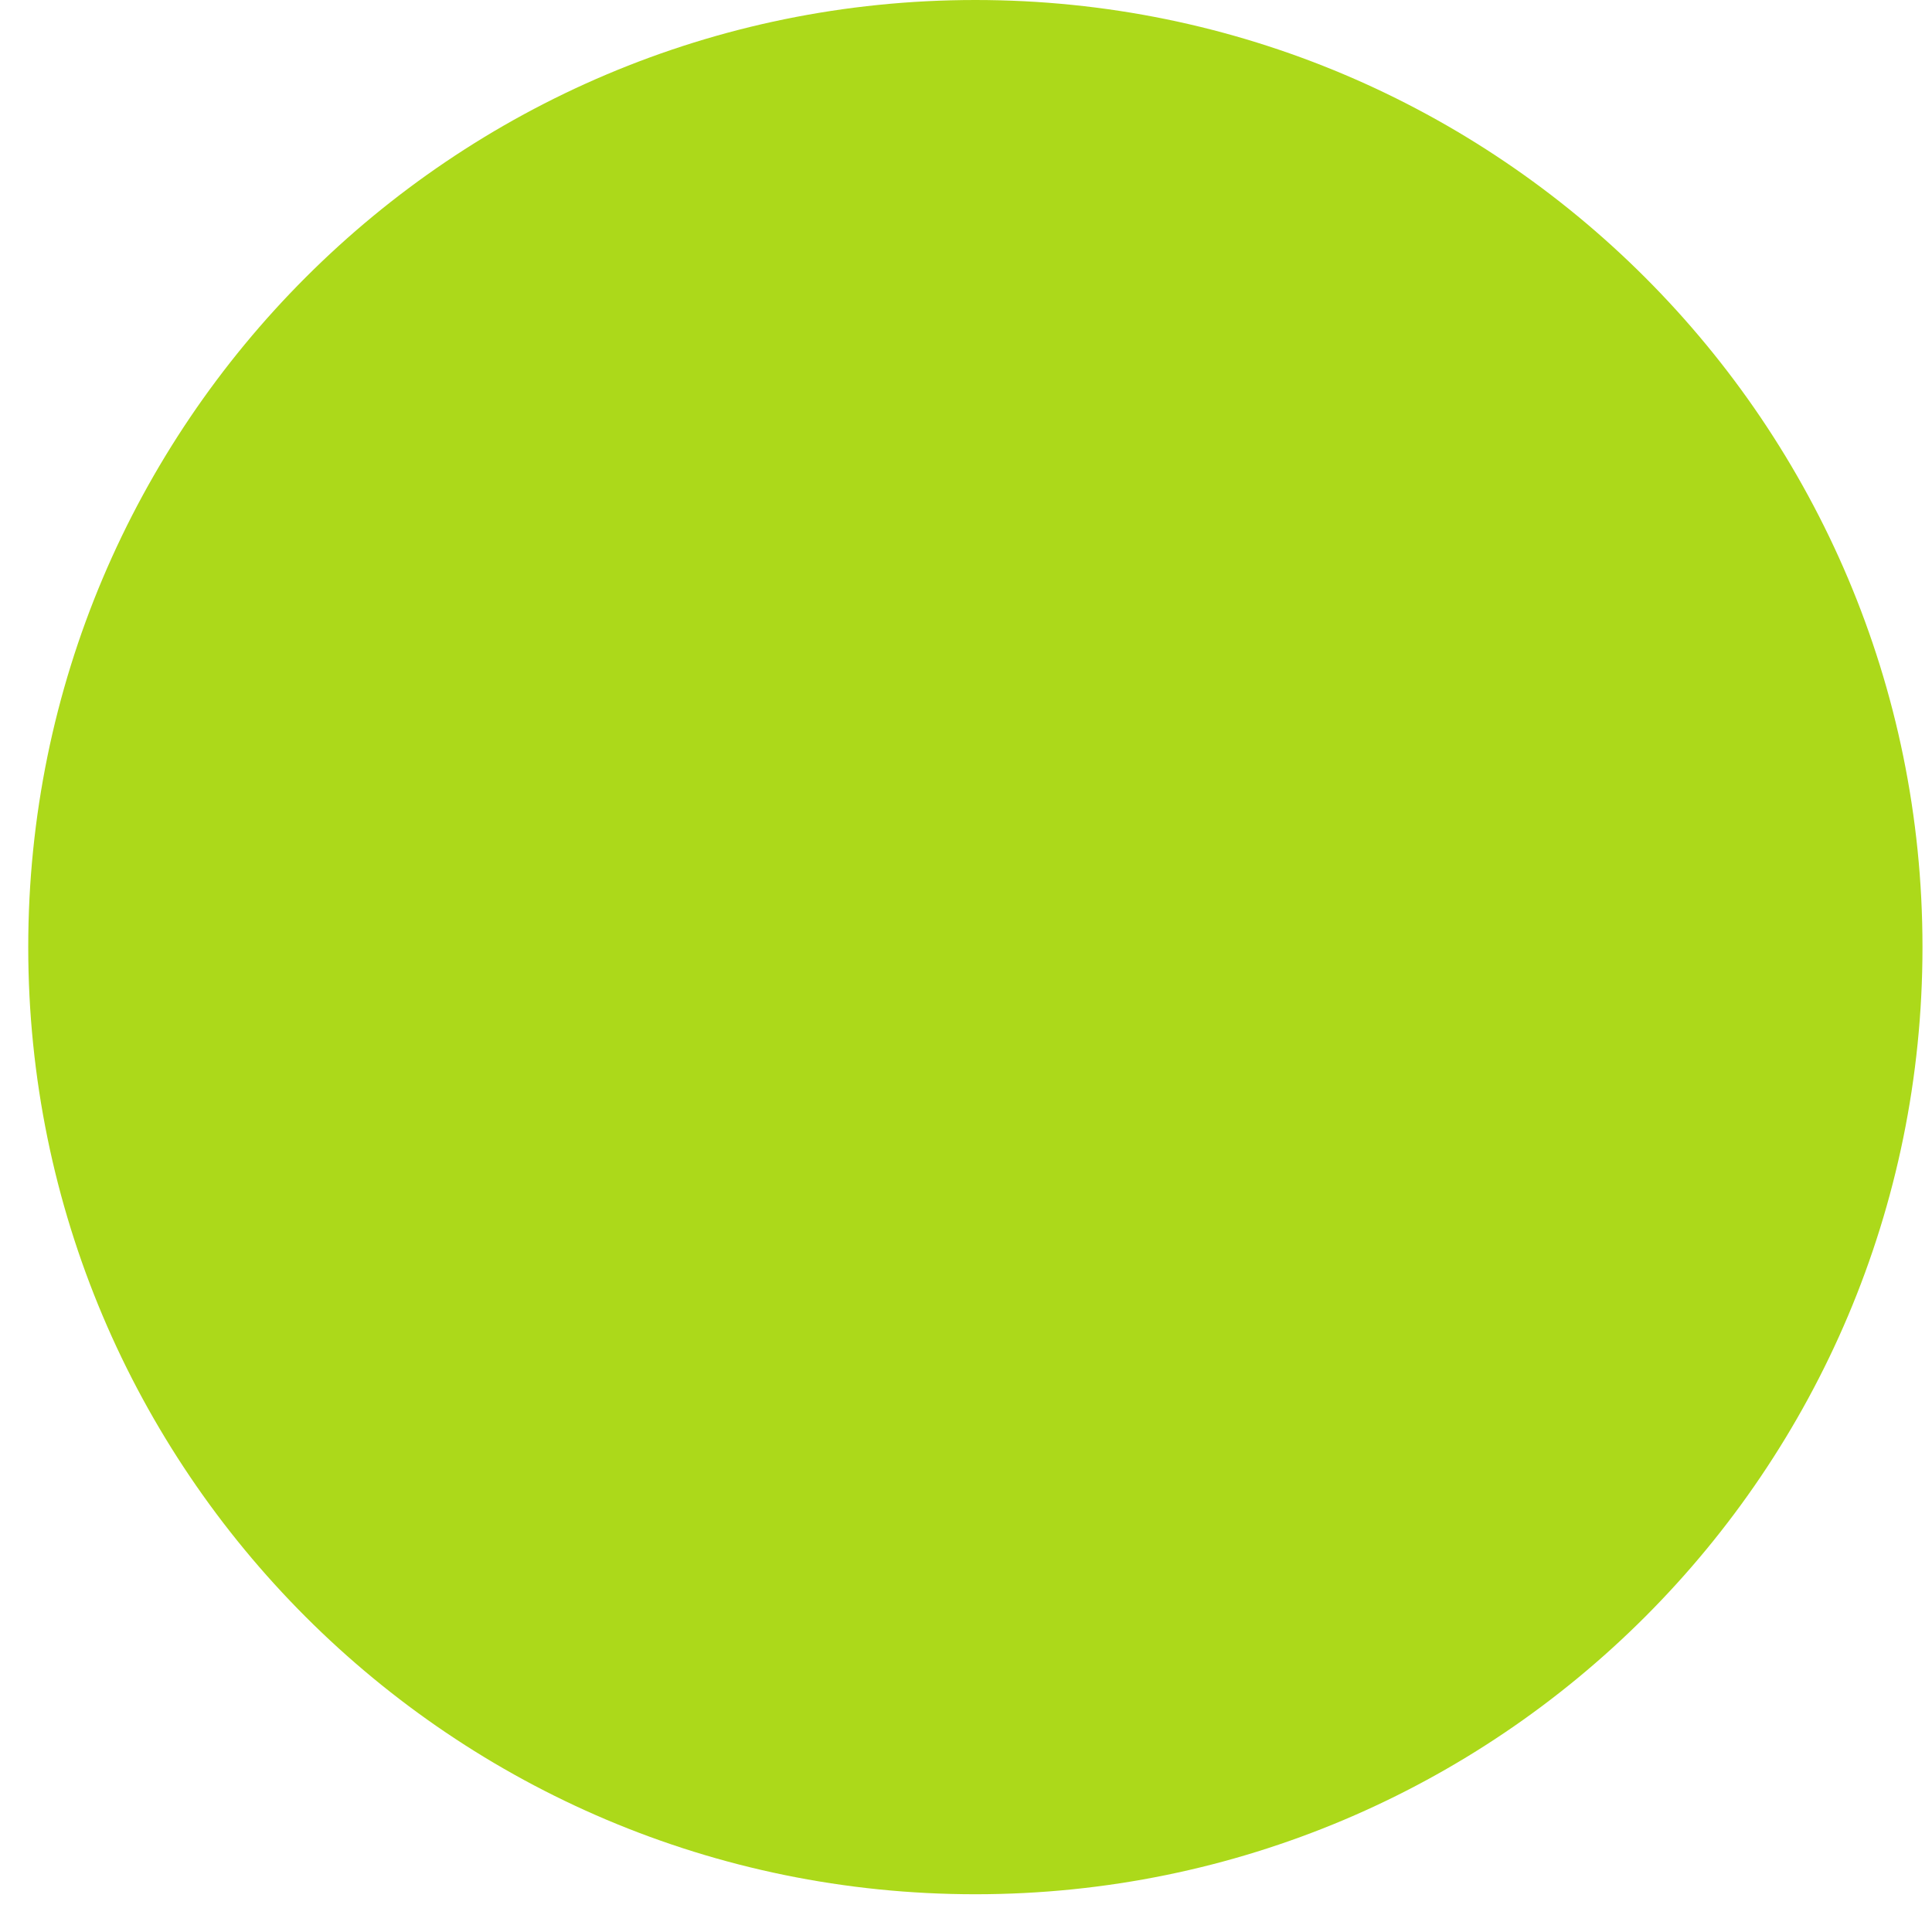
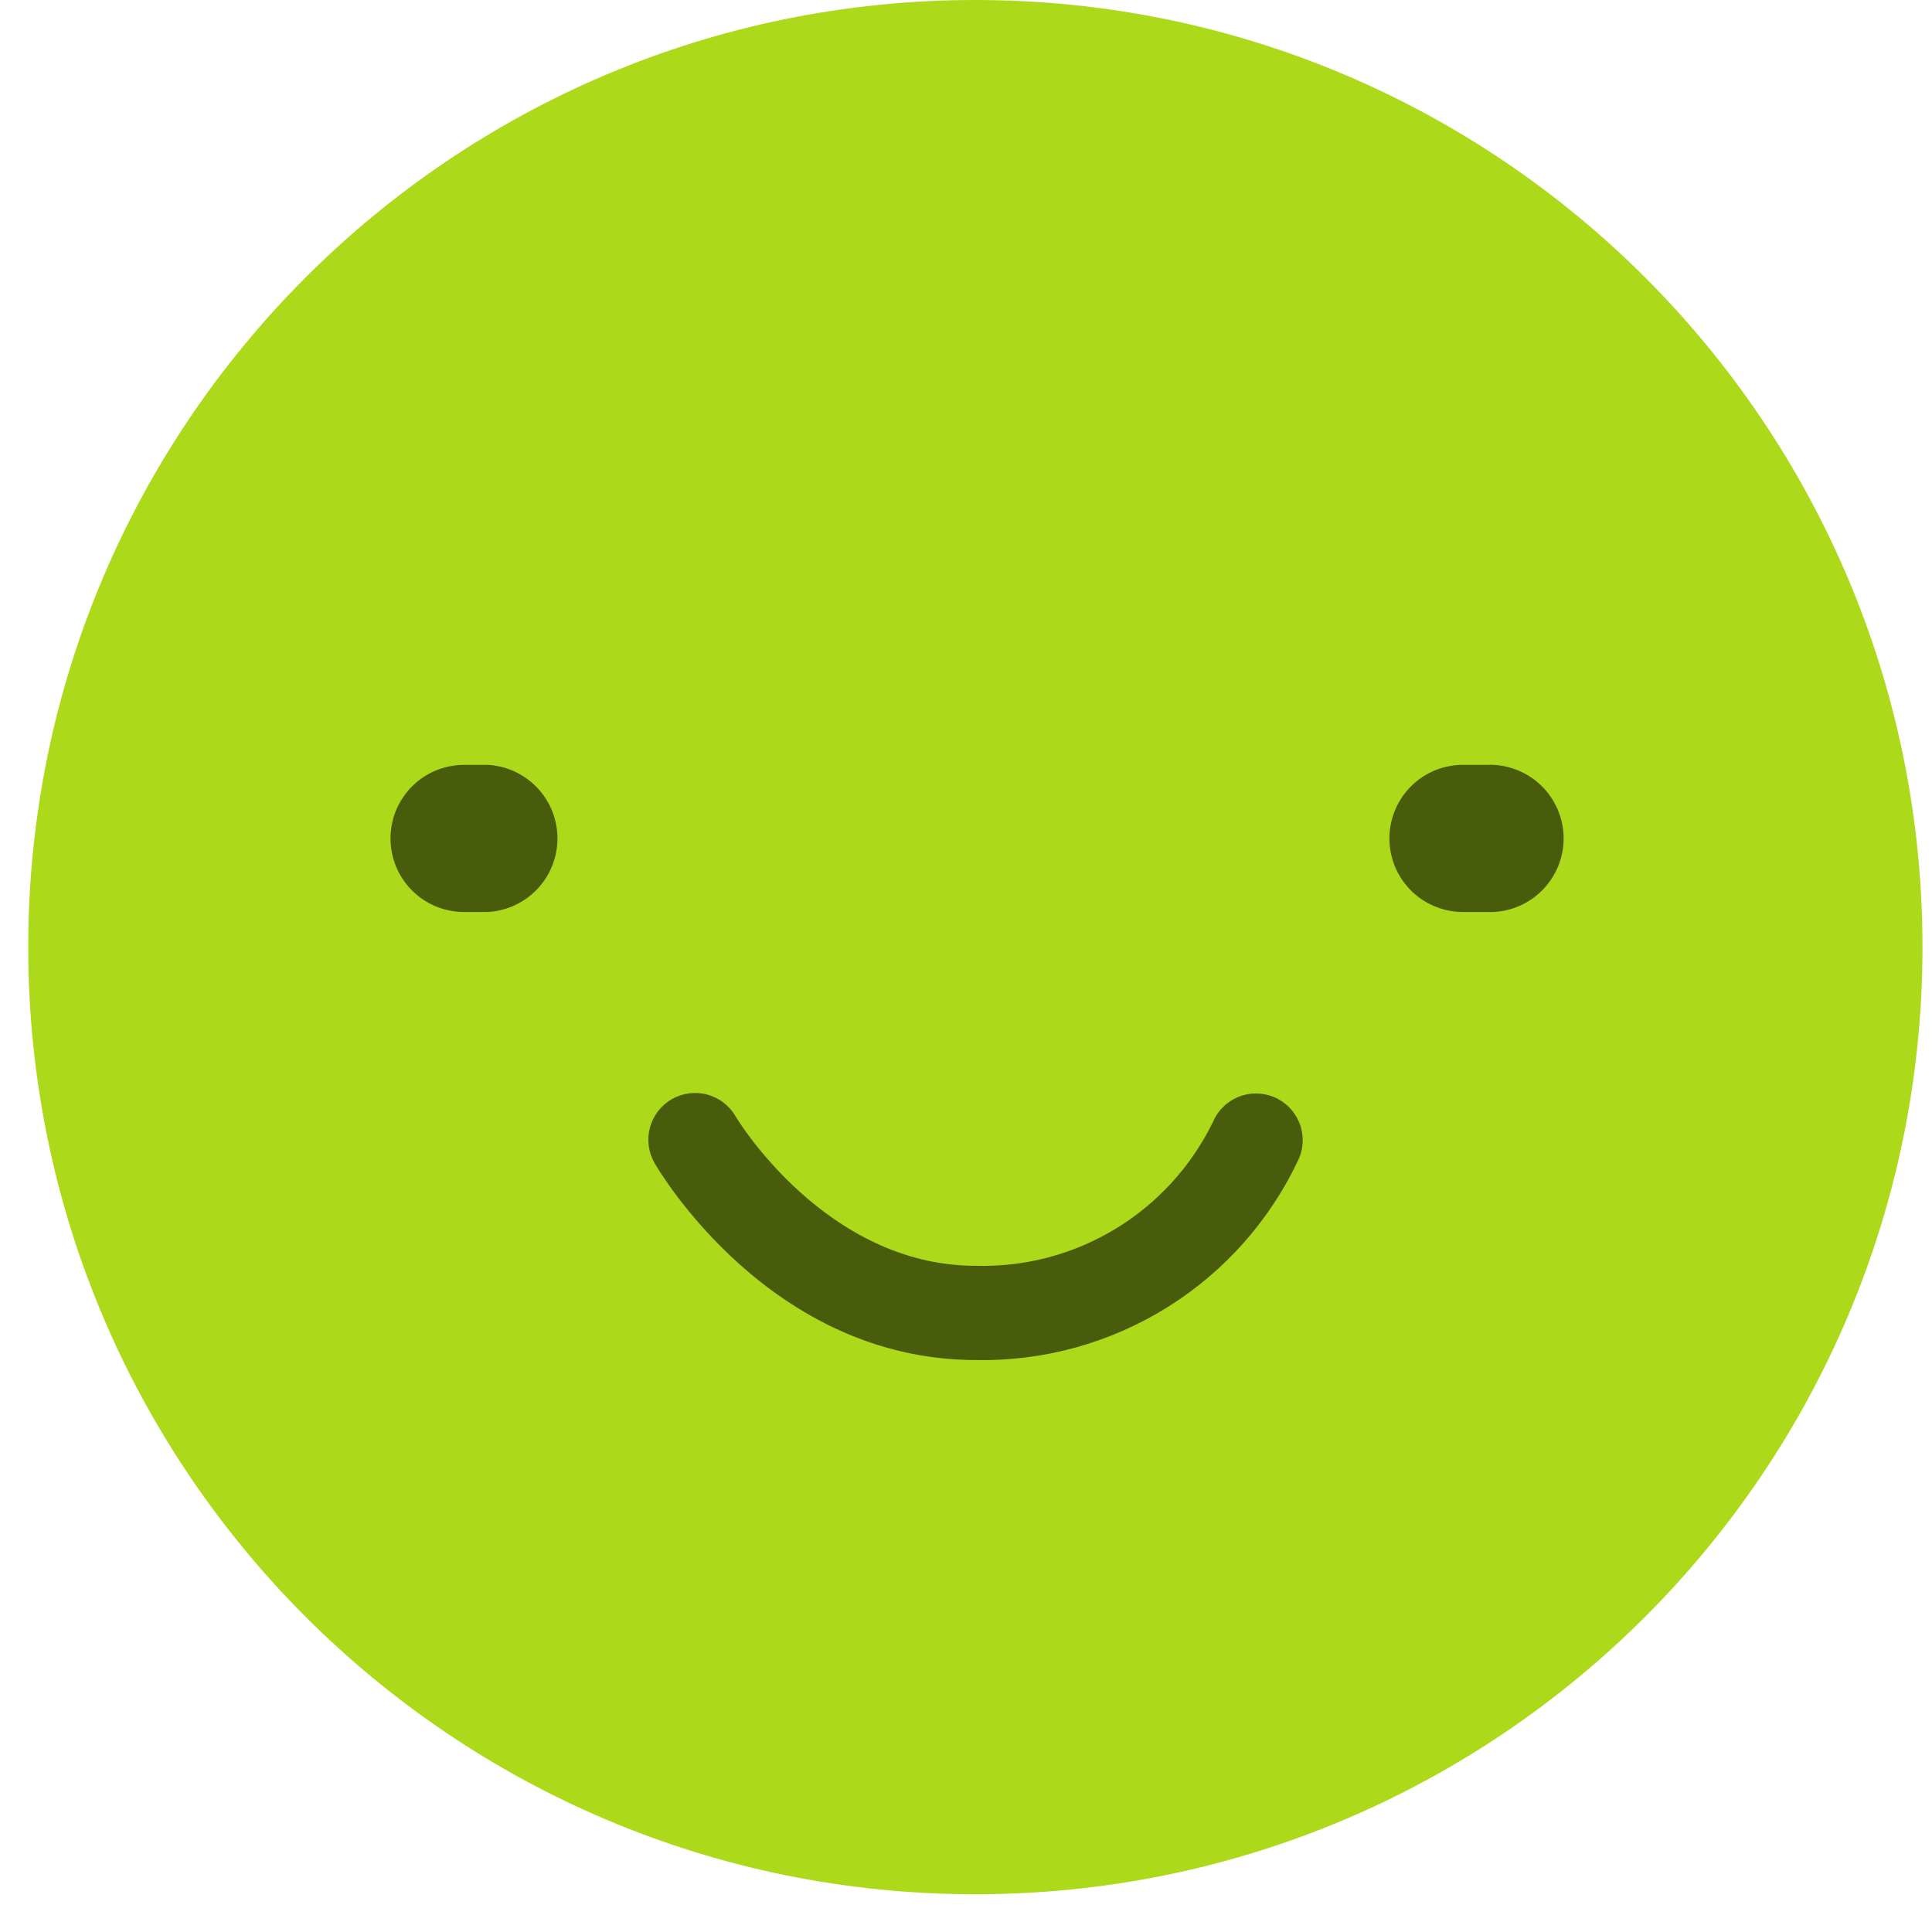
<svg xmlns="http://www.w3.org/2000/svg" width="39" height="39" viewBox="0 0 39 39" fill="none">
  <path d="M19.689 38.238C30.248 38.238 38.808 29.678 38.808 19.119C38.808 8.56 30.248 0 19.689 0C9.13 0 0.57 8.56 0.57 19.119C0.57 29.678 9.13 38.238 19.689 38.238Z" fill="#ACD91A" />
+   <path d="M7.883 16.923C7.883 17.118 7.921 17.312 7.995 17.493C8.07 17.673 8.179 17.837 8.317 17.975C8.456 18.114 8.62 18.223 8.8 18.298C8.981 18.372 9.174 18.41 9.37 18.41H9.841C10.222 18.39 10.581 18.226 10.844 17.949C11.107 17.673 11.253 17.306 11.253 16.925C11.253 16.544 11.107 16.177 10.844 15.901C10.581 15.624 10.222 15.459 9.841 15.44H9.37C9.175 15.44 8.981 15.478 8.801 15.552C8.621 15.626 8.457 15.735 8.319 15.873C8.181 16.011 8.071 16.175 7.996 16.355C7.922 16.535 7.883 16.728 7.883 16.923Z" fill="#495C0B" />
+   <path d="M28.047 16.923C28.047 17.118 28.085 17.311 28.159 17.492C28.233 17.672 28.343 17.836 28.48 17.974C28.618 18.112 28.782 18.222 28.962 18.296C29.142 18.371 29.335 18.41 29.53 18.41H30.002C30.203 18.42 30.404 18.389 30.593 18.319C30.782 18.249 30.955 18.141 31.101 18.002C31.247 17.863 31.363 17.696 31.443 17.511C31.523 17.326 31.564 17.126 31.564 16.925C31.564 16.723 31.523 16.524 31.443 16.339C31.363 16.154 31.247 15.986 31.101 15.848C30.955 15.709 30.782 15.601 30.593 15.531C30.404 15.461 30.203 15.43 30.002 15.44H29.557C29.36 15.437 29.164 15.472 28.981 15.545C28.798 15.618 28.631 15.727 28.491 15.865C28.351 16.003 28.239 16.168 28.163 16.349C28.087 16.531 28.047 16.726 28.047 16.923Z" fill="#495C0B" />
+   <path d="M19.701 27.454C15.55 27.454 13.309 23.643 13.215 23.481C13.089 23.264 13.055 23.006 13.119 22.764C13.184 22.522 13.341 22.316 13.558 22.19C13.775 22.065 14.032 22.03 14.274 22.095C14.516 22.159 14.723 22.317 14.848 22.534C14.879 22.59 16.675 25.552 19.693 25.552C20.686 25.58 21.665 25.322 22.514 24.808C23.363 24.294 24.046 23.546 24.482 22.654C24.578 22.423 24.762 22.24 24.993 22.144C25.224 22.049 25.484 22.049 25.715 22.145C25.947 22.241 26.13 22.425 26.226 22.657C26.321 22.888 26.321 23.148 26.225 23.379C25.65 24.618 24.727 25.663 23.569 26.386C22.41 27.11 21.066 27.481 19.701 27.454Z" fill="#495C0B" />
</svg>
